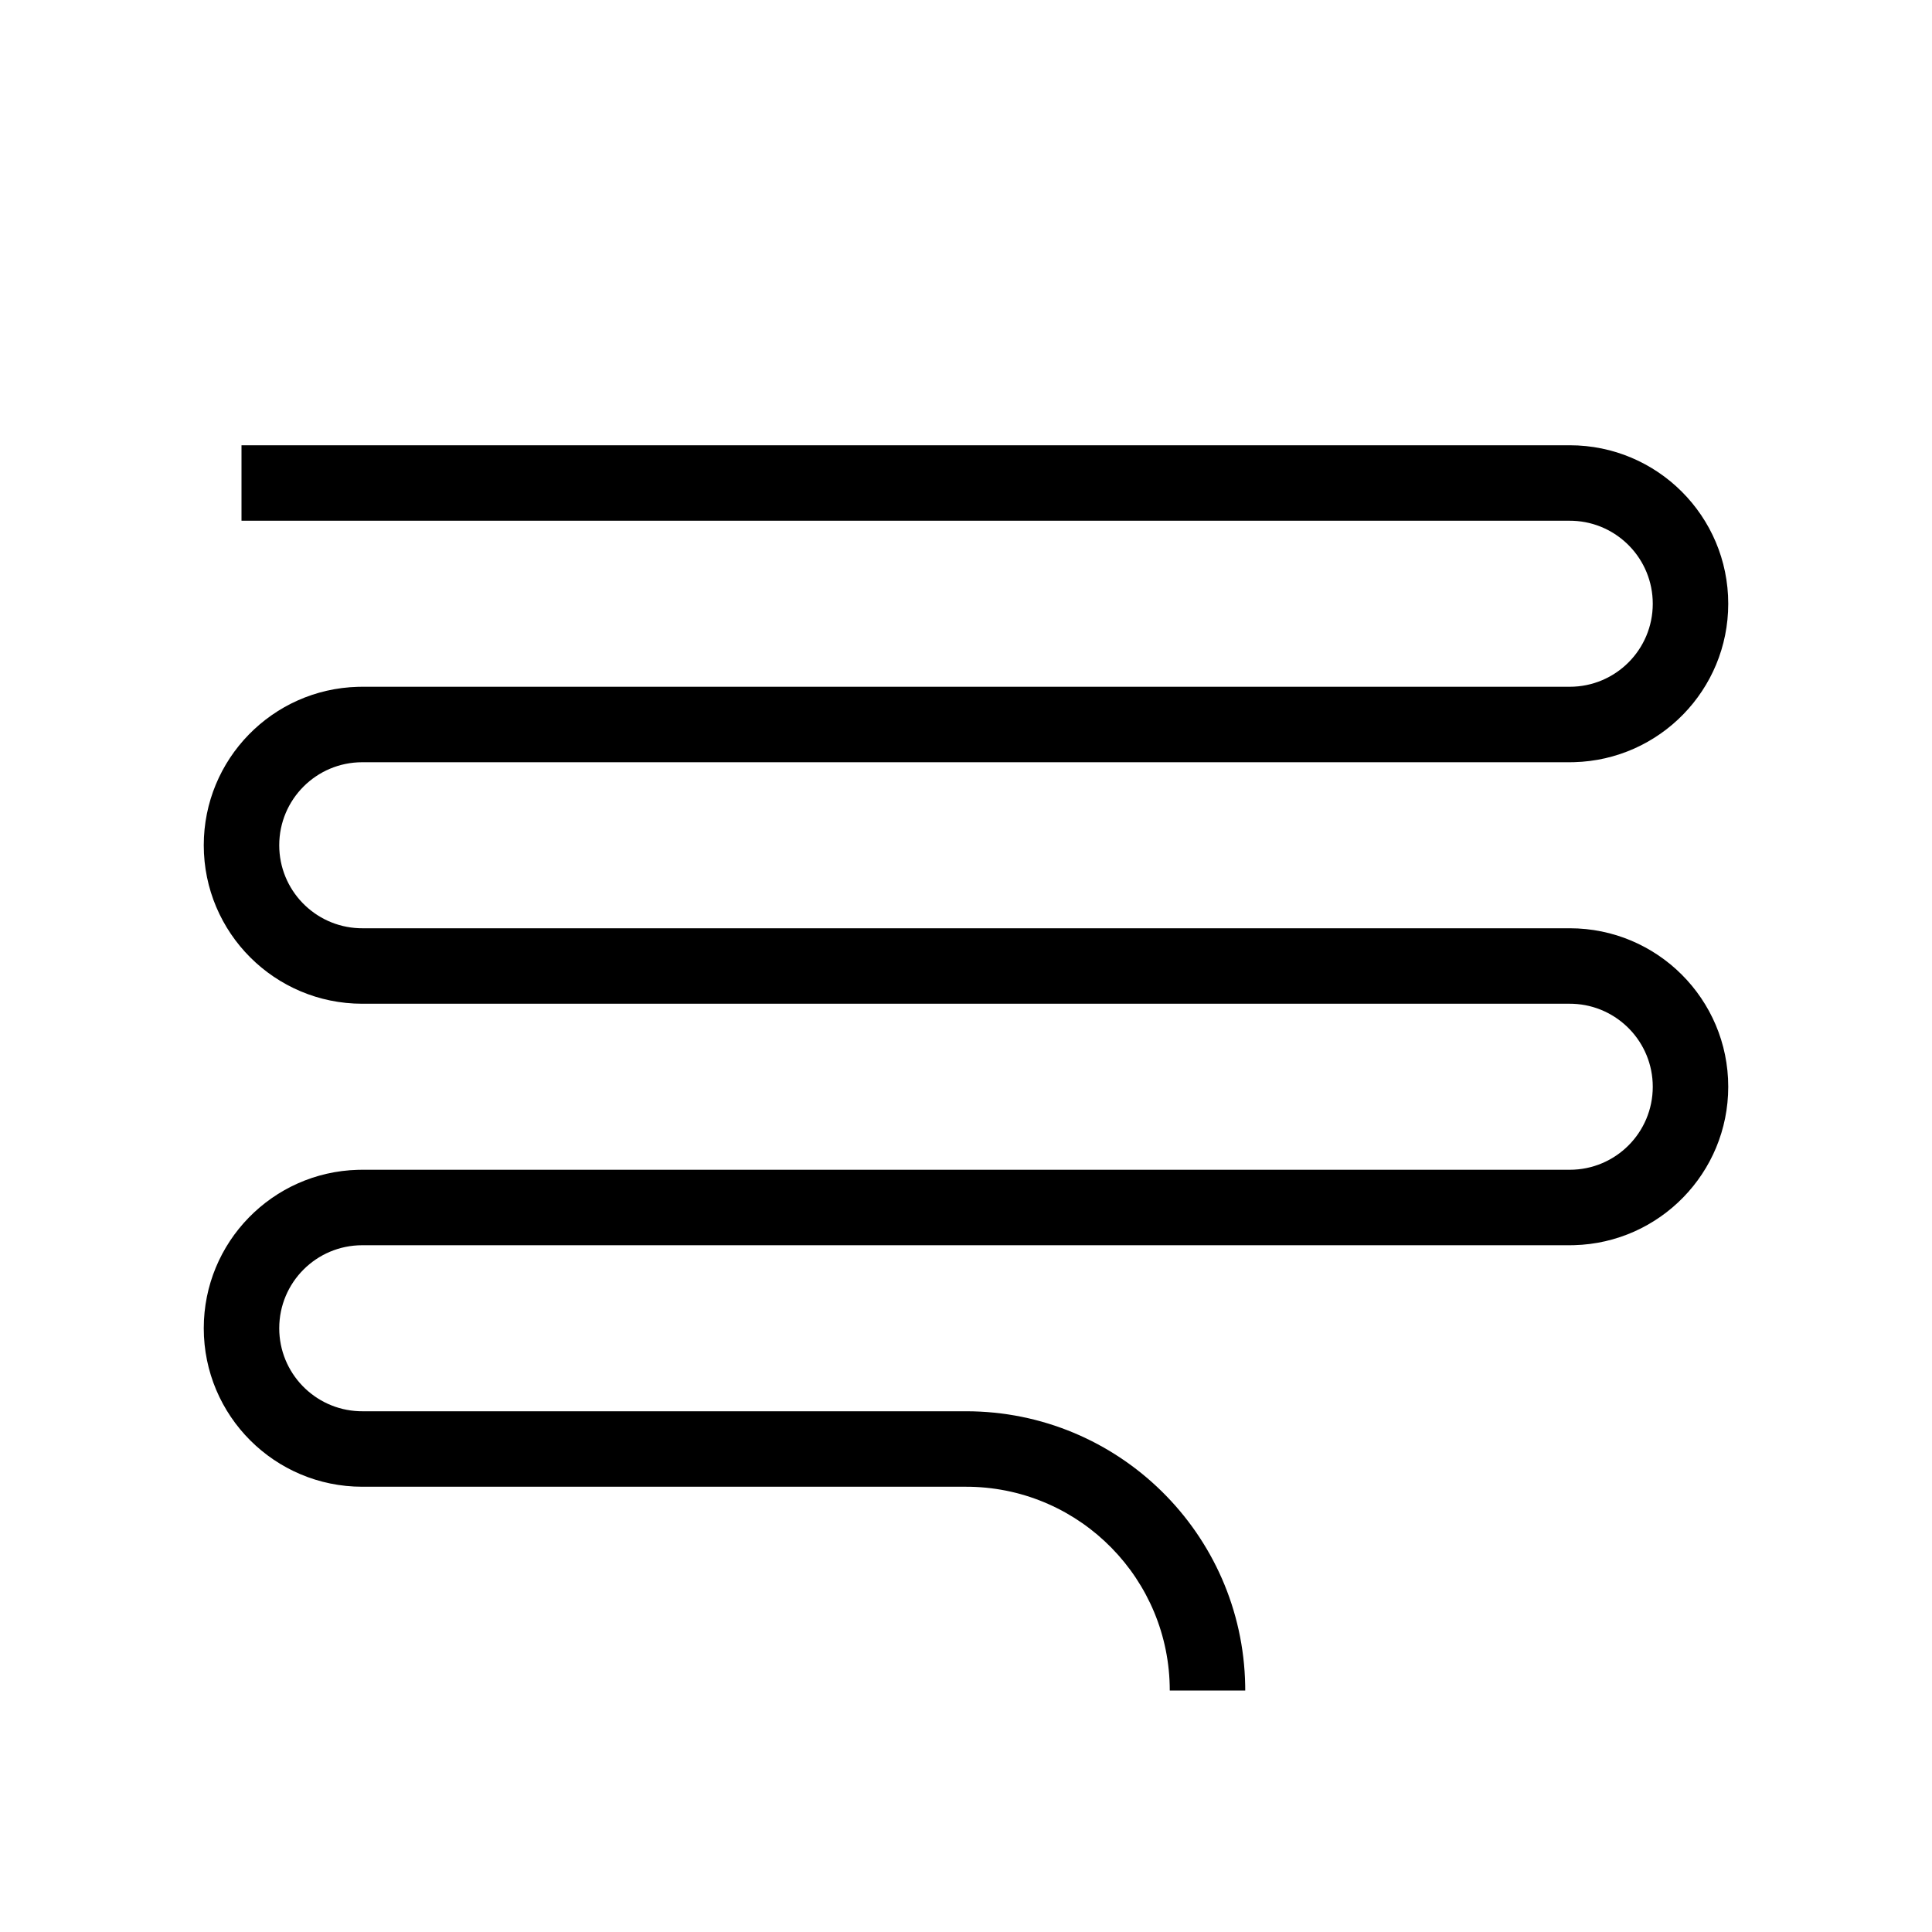
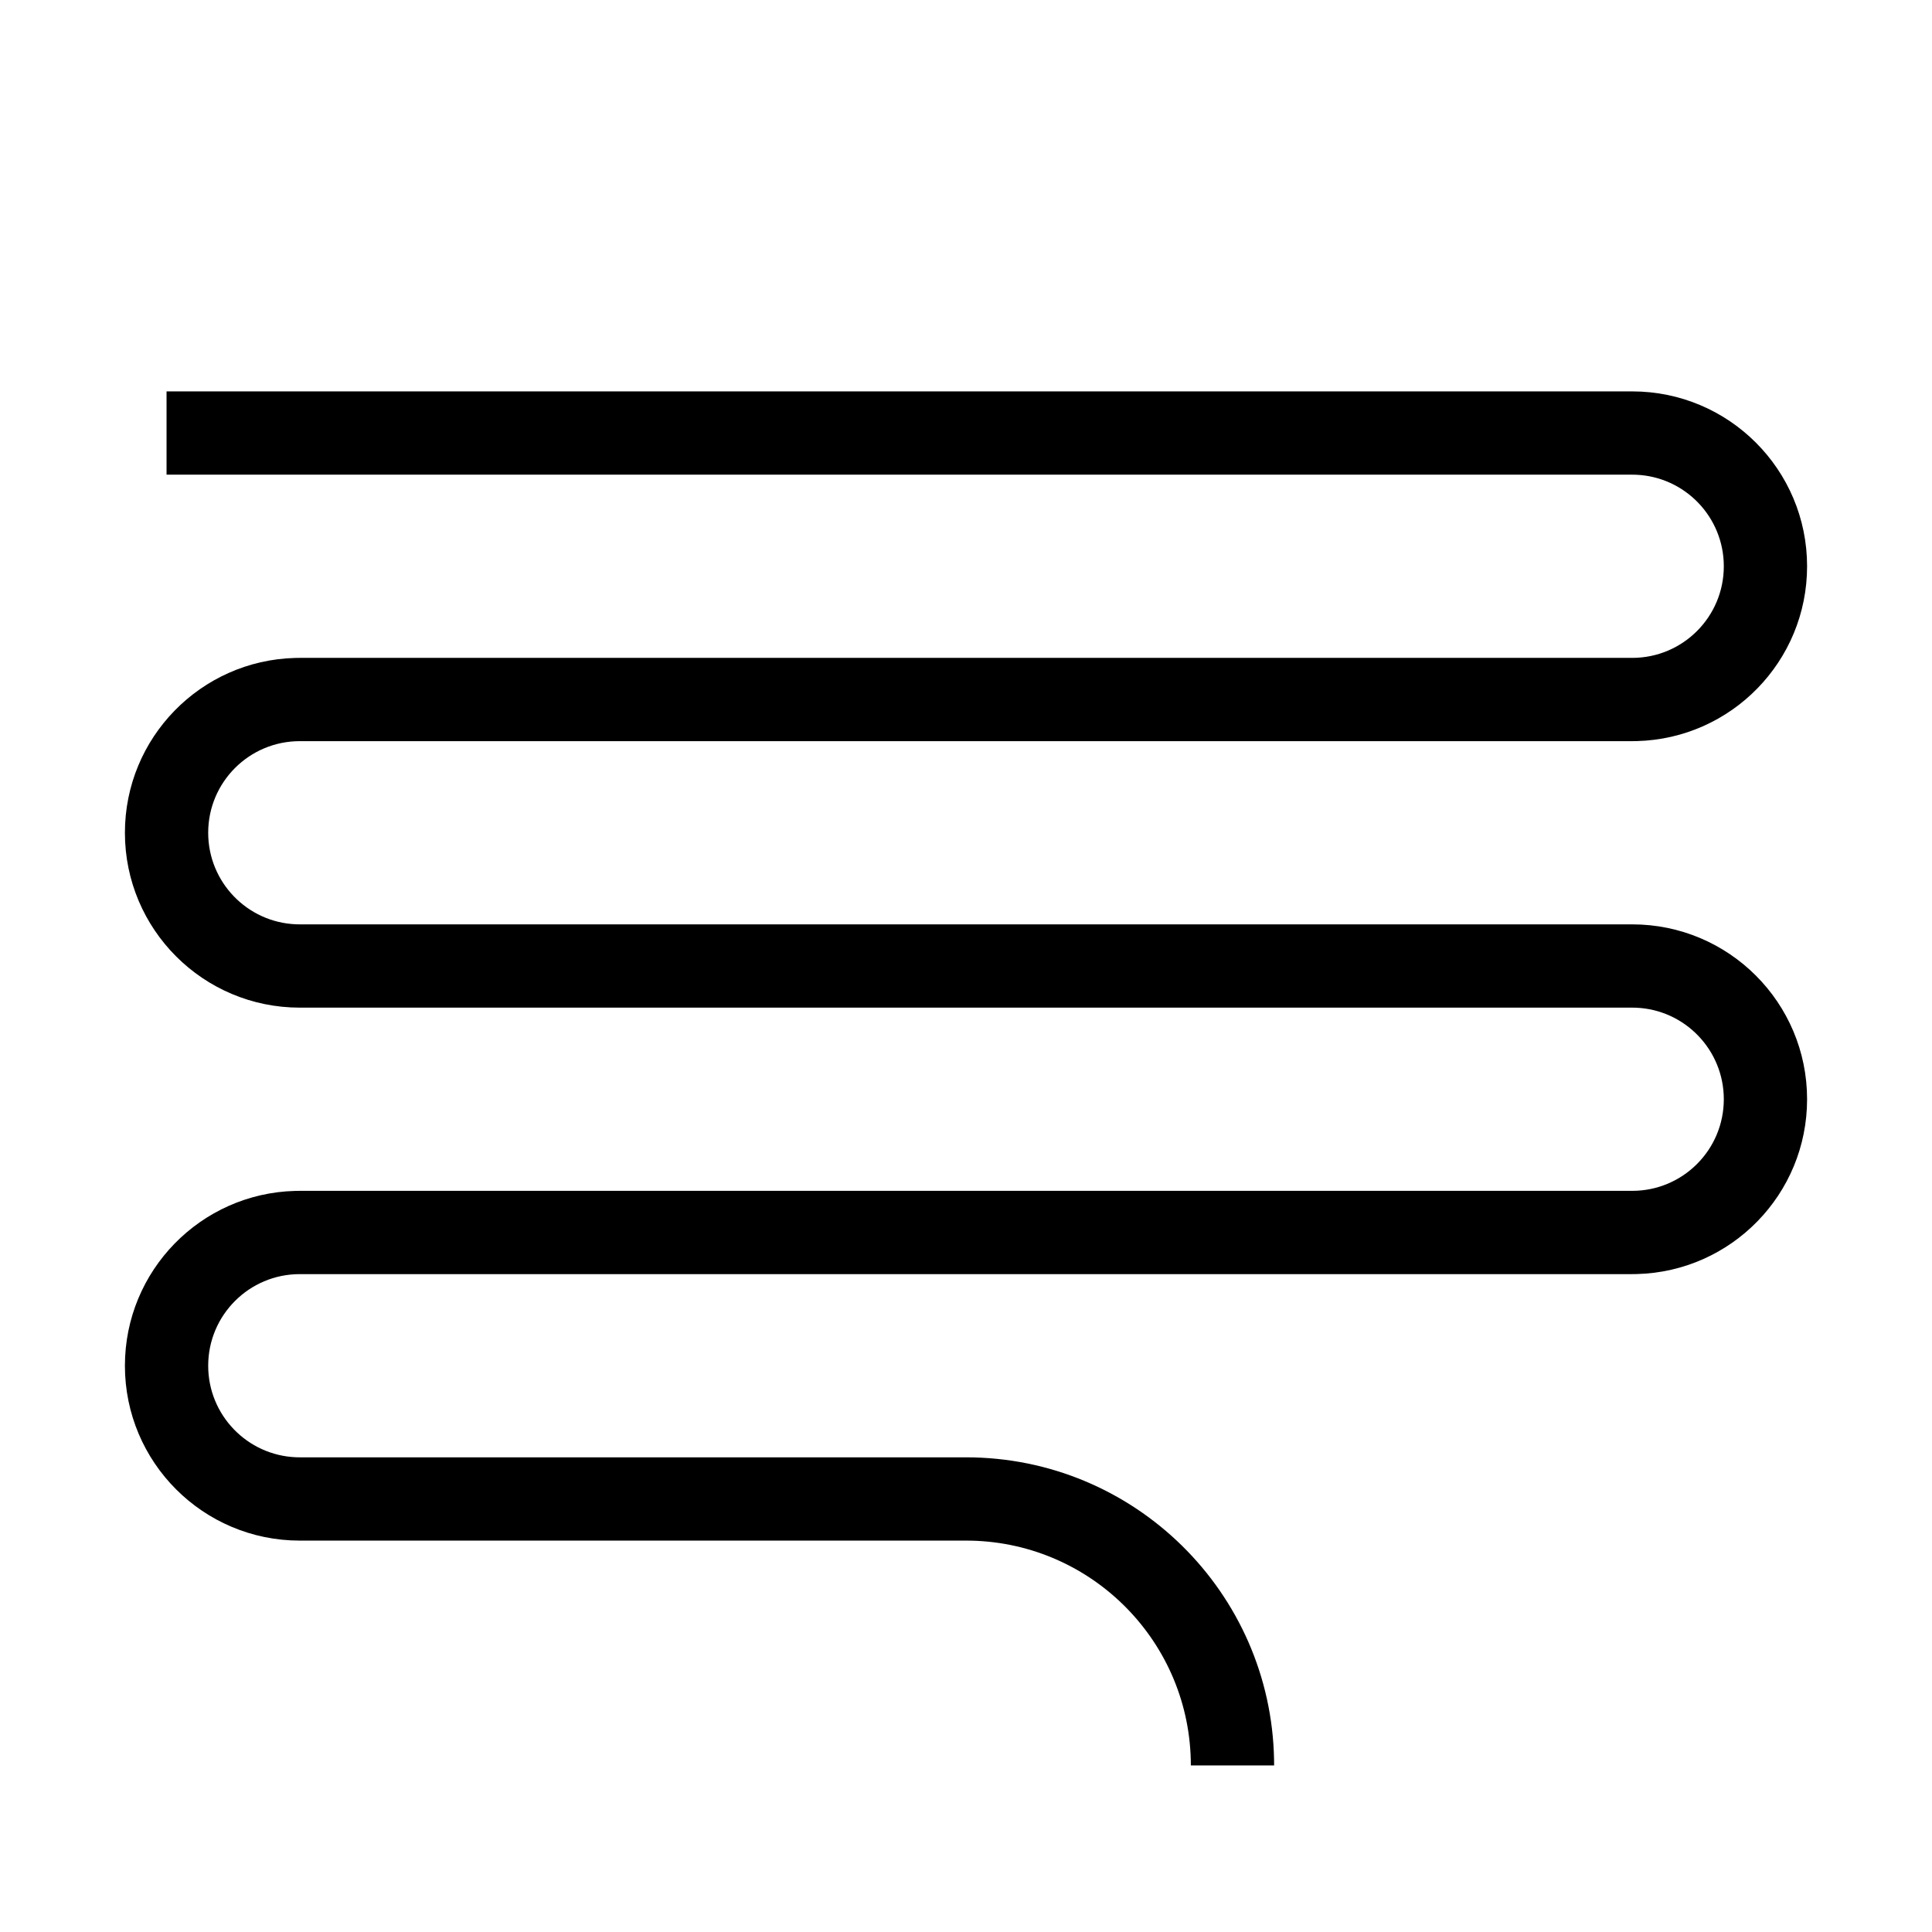
- <svg xmlns="http://www.w3.org/2000/svg" viewBox="0 0 128 128" version="1.1">
+ <svg xmlns="http://www.w3.org/2000/svg" viewBox="0 0 116 116" version="1.1">
  <g id="text" stroke="none" stroke-width="1" fill="none" fill-rule="evenodd">
-     <path d="M104,29.5 C109.799,29.5 114.5,34.201 114.5,40 C114.5,45.704 109.952,50.346 104.284,50.496 L104,50.5 L24,50.5 C20.962,50.5 18.5,52.962 18.5,56 C18.5,58.963 20.844,61.38 23.779,61.496 L24,61.5 L104,61.5 C109.799,61.5 114.5,66.201 114.5,72 C114.5,77.704 109.952,82.346 104.284,82.496 L104,82.5 L24,82.5 C20.962,82.5 18.5,84.962 18.5,88 C18.5,90.963 20.844,93.38 23.779,93.496 L24,93.5 L64,93.5 C74.105,93.5 82.318,101.602 82.497,111.664 L82.5,112 L77.5,112 C77.5,104.648 71.623,98.668 64.31,98.503 L64,98.5 L24,98.5 C18.201,98.5 13.5,93.799 13.5,88 C13.5,82.296 18.048,77.654 23.716,77.504 L24,77.5 L104,77.5 C107.038,77.5 109.5,75.038 109.5,72 C109.5,69.037 107.156,66.62 104.221,66.504 L104,66.5 L24,66.5 C18.201,66.5 13.5,61.799 13.5,56 C13.5,50.296 18.048,45.654 23.716,45.504 L24,45.5 L104,45.5 C107.038,45.5 109.5,43.038 109.5,40 C109.5,37.037 107.156,34.62 104.221,34.504 L104,34.5 L16,34.5 L16,29.5 L104,29.5 Z" id="Path-6" fill="#000000" fill-rule="nonzero" />
+     <path d="M98,23.5 C103.799,23.5 108.5,28.201 108.5,34 C108.5,39.704 103.952,44.346 98.284,44.496 L98,44.5 L18,44.5 C14.962,44.5 12.5,46.962 12.5,50 C12.5,52.963 14.844,55.38 17.779,55.496 L18,55.5 L98,55.5 C103.799,55.5 108.5,60.201 108.5,66 C108.5,71.704 103.952,76.346 98.284,76.496 L98,76.5 L18,76.5 C14.962,76.5 12.5,78.962 12.5,82 C12.5,84.963 14.844,87.38 17.779,87.496 L18,87.5 L58,87.5 C68.105,87.5 76.318,95.602 76.497,105.664 L76.5,106 L71.5,106 C71.5,98.648 65.623,92.668 58.31,92.503 L58,92.5 L18,92.5 C12.201,92.5 7.5,87.799 7.5,82 C7.5,76.296 12.048,71.654 17.716,71.504 L18,71.5 L98,71.5 C101.038,71.5 103.5,69.038 103.5,66 C103.5,63.037 101.156,60.62 98.221,60.504 L98,60.5 L18,60.5 C12.201,60.5 7.5,55.799 7.5,50 C7.5,44.296 12.048,39.654 17.716,39.504 L18,39.5 L98,39.5 C101.038,39.5 103.5,37.038 103.5,34 C103.5,31.037 101.156,28.62 98.221,28.504 L98,28.5 L10,28.5 L10,23.5 L98,23.5 Z" id="Path-6" fill="#000000" fill-rule="nonzero" />
  </g>
</svg>
